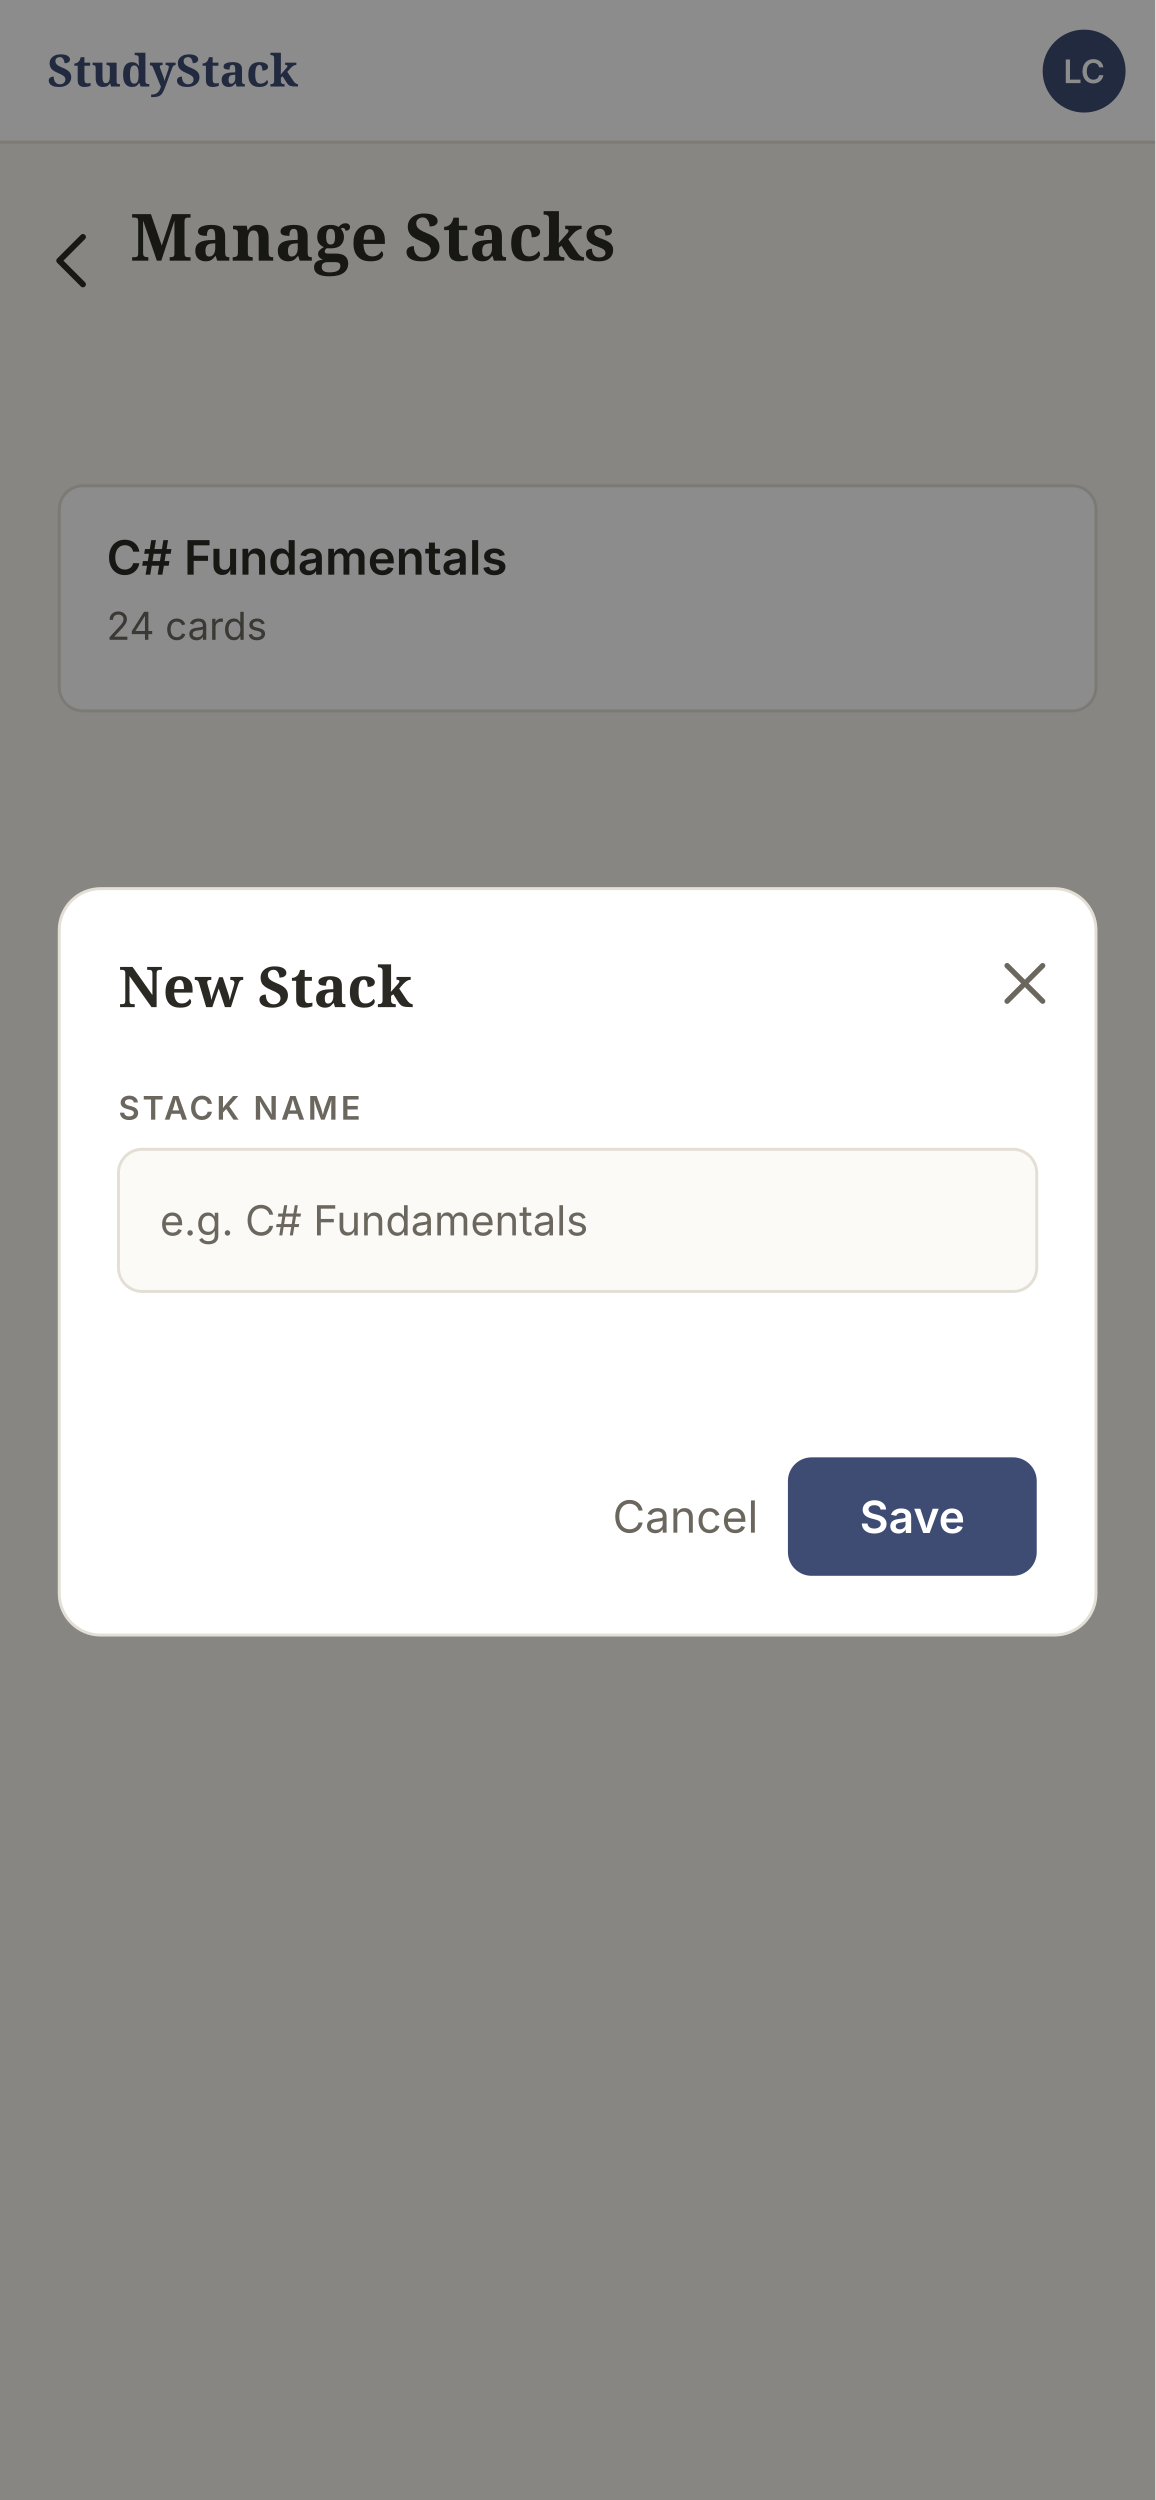
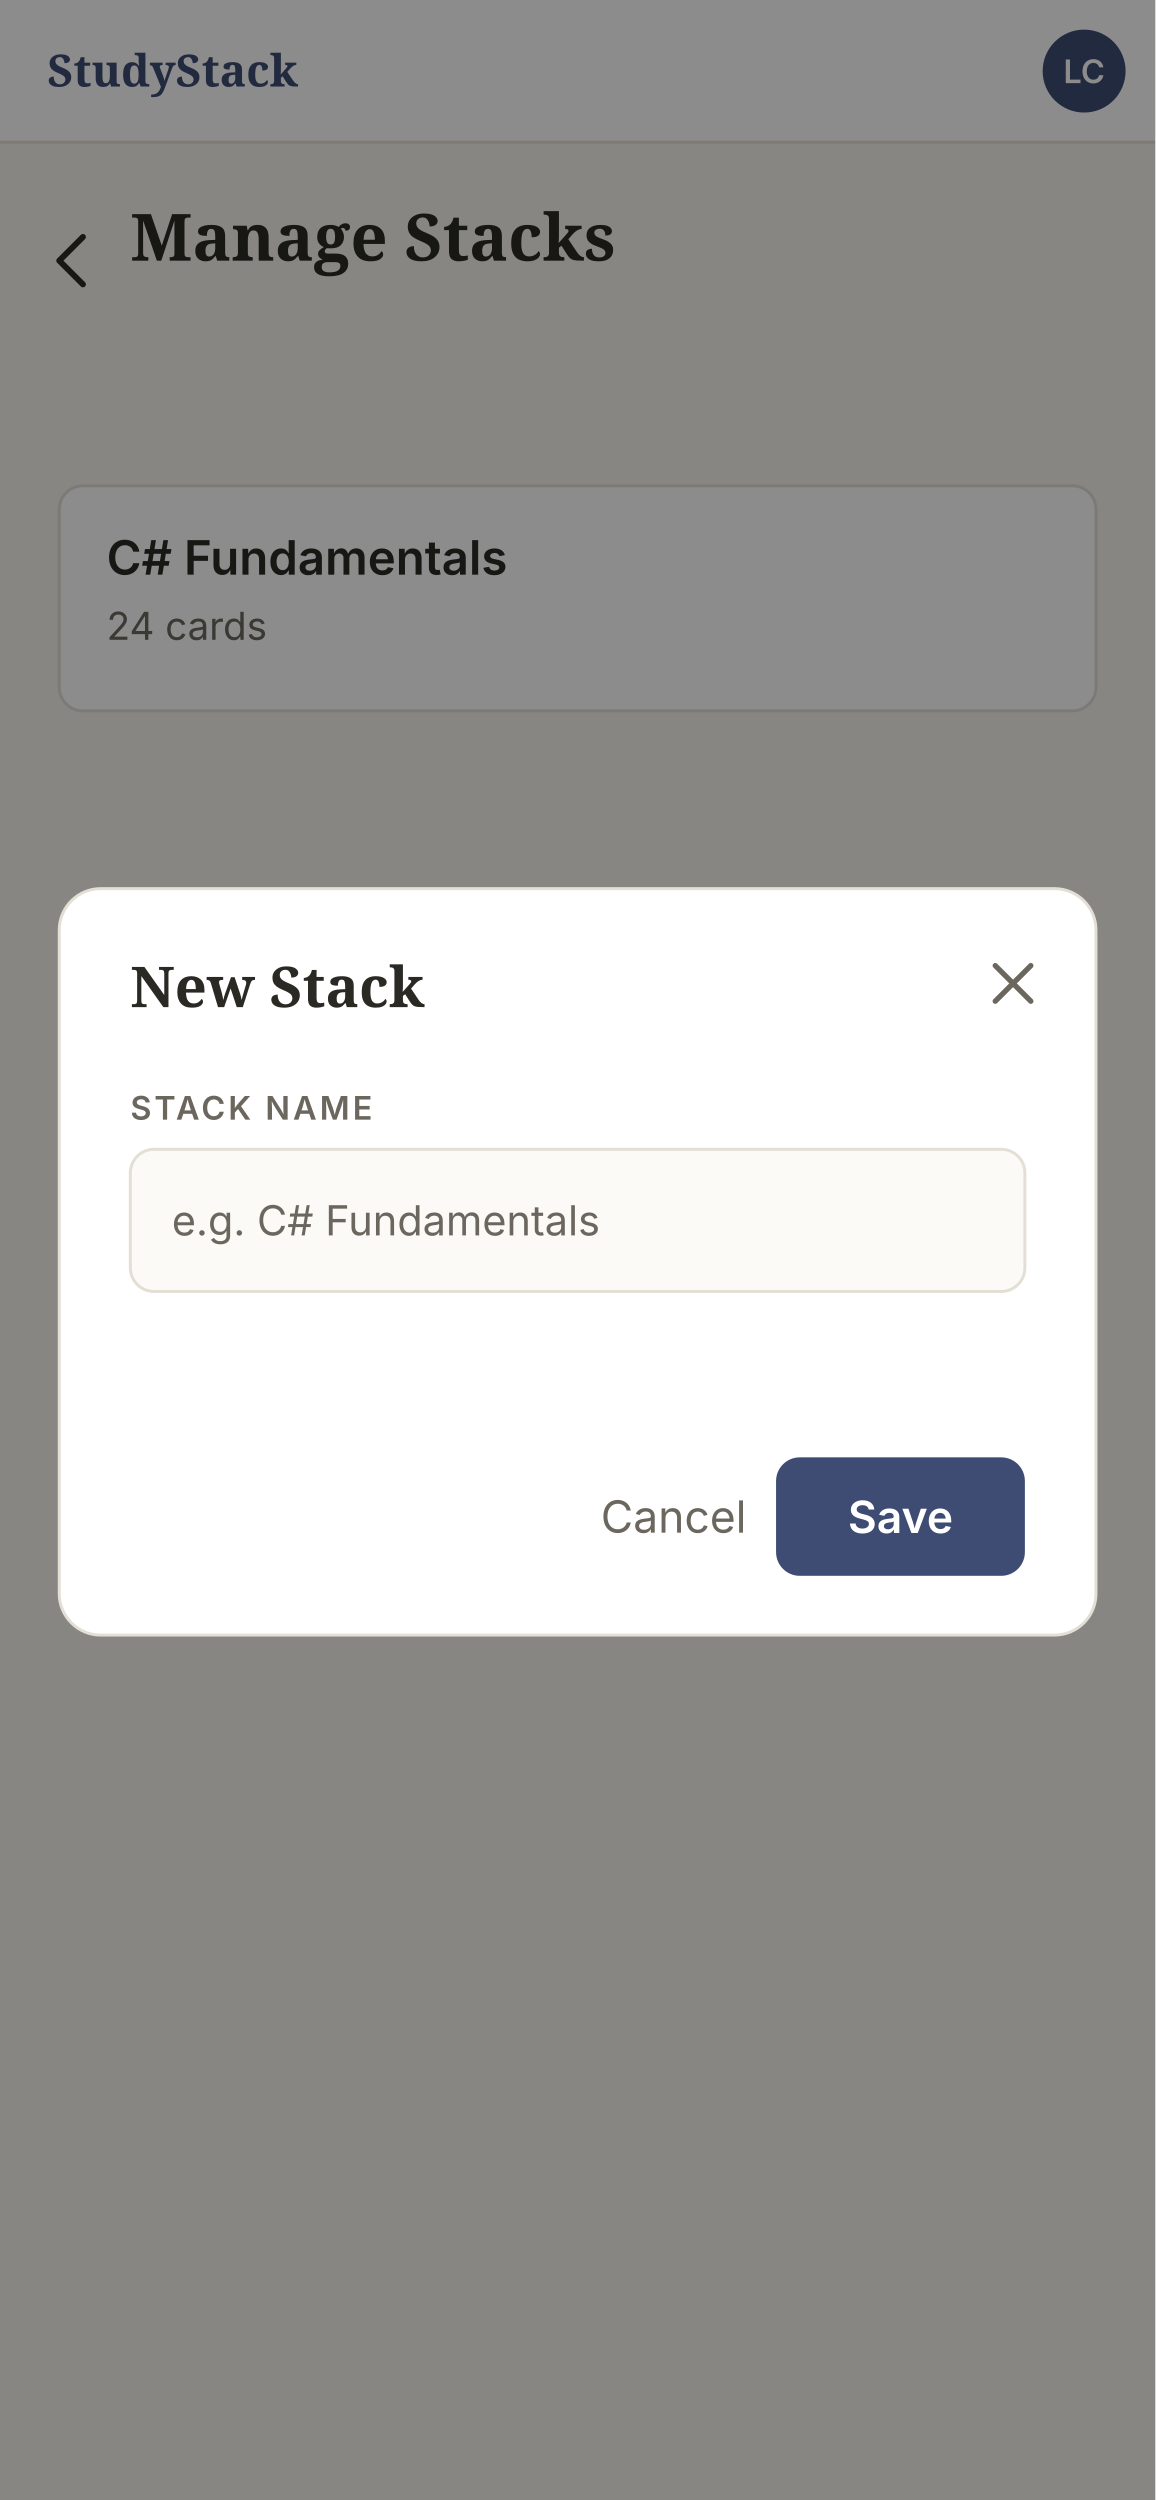
<svg xmlns="http://www.w3.org/2000/svg" width="390" height="844" viewBox="0 0 390 844">
  <rect width="390" height="844" fill="#F6F4EF" />
  <rect x="0" y="0" width="390" height="48" fill="#FFFFFF" />
  <line x1="0" y1="48" x2="390" y2="48" stroke="#E3DFD5" />
  <text x="16" y="24" dominant-baseline="middle" font-family="'Source Serif 4', Georgia, serif" font-size="15" font-weight="600" fill="#3E4C74">StudyStack</text>
  <circle cx="366" cy="24" r="14" fill="#3E4C74" />
  <text x="366" y="24" text-anchor="middle" dominant-baseline="middle" font-family="'Inter', sans-serif" font-size="11" font-weight="600" fill="#FFFFFF">LC</text>
  <path d="M28,80 L20,88 L28,96" fill="none" stroke="#2A2924" stroke-width="2" stroke-linecap="round" stroke-linejoin="round" />
  <text x="44" y="88" font-family="'Source Serif 4', Georgia, serif" font-size="22" font-weight="600" fill="#2A2924">Manage Stacks</text>
  <rect x="20" y="164" width="350" height="76" rx="8" fill="#FFFFFF" stroke="#E3DFD5" />
  <text x="36" y="194" font-family="'Inter', sans-serif" font-size="16" font-weight="600" fill="#2A2924">C# Fundamentals</text>
  <text x="36" y="216" font-family="'Inter', sans-serif" font-size="13" fill="#6B675E">24 cards</text>
  <rect x="0" y="0" width="390" height="844" fill="#000000" opacity="0.45" />
  <rect x="20" y="300" width="350" height="252" rx="14" fill="#FFFFFF" stroke="#E3DFD5" />
-   <text x="40" y="340" font-family="'Source Serif 4', Georgia, serif" font-size="19" font-weight="600" fill="#2A2924">New Stack</text>
-   <g transform="translate(346,332)" stroke="#6B675E" stroke-width="1.8" stroke-linecap="round">
+   <text x="44" y="340" font-family="'Source Serif 4', Georgia, serif" font-size="19" font-weight="600" fill="#2A2924">New Stack</text>
+   <g transform="translate(342,332)" stroke="#6B675E" stroke-width="1.8" stroke-linecap="round">
    <line x1="-6" y1="-6" x2="6" y2="6" />
    <line x1="6" y1="-6" x2="-6" y2="6" />
  </g>
-   <text x="40" y="378" font-family="'Inter', sans-serif" font-size="11" font-weight="600" letter-spacing="1" fill="#6B675E">STACK NAME</text>
-   <rect x="40" y="388" width="310" height="48" rx="8" fill="#FBFAF6" stroke="#E3DFD5" />
-   <text x="54" y="412" dominant-baseline="middle" font-family="'Inter', sans-serif" font-size="14" fill="#6B675E">e.g. C# Fundamentals</text>
-   <text x="256" y="512" text-anchor="end" dominant-baseline="middle" font-family="'Inter', sans-serif" font-size="15" fill="#6B675E">Cancel</text>
-   <rect x="266" y="492" width="84" height="40" rx="8" fill="#3E4C74" />
-   <text x="308" y="512" text-anchor="middle" dominant-baseline="middle" font-family="'Inter', sans-serif" font-size="15" font-weight="600" fill="#FFFFFF">Save</text>
+   <text x="44" y="378" font-family="'Inter', sans-serif" font-size="11" font-weight="600" letter-spacing="1" fill="#6B675E">STACK NAME</text>
+   <rect x="44" y="388" width="302" height="48" rx="8" fill="#FBFAF6" stroke="#E3DFD5" />
+   <text x="58" y="412" dominant-baseline="middle" font-family="'Inter', sans-serif" font-size="14" fill="#6B675E">e.g. C# Fundamentals</text>
+   <text x="252" y="512" text-anchor="end" dominant-baseline="middle" font-family="'Inter', sans-serif" font-size="15" fill="#6B675E">Cancel</text>
+   <rect x="262" y="492" width="84" height="40" rx="8" fill="#3E4C74" />
+   <text x="304" y="512" text-anchor="middle" dominant-baseline="middle" font-family="'Inter', sans-serif" font-size="15" font-weight="600" fill="#FFFFFF">Save</text>
</svg>
